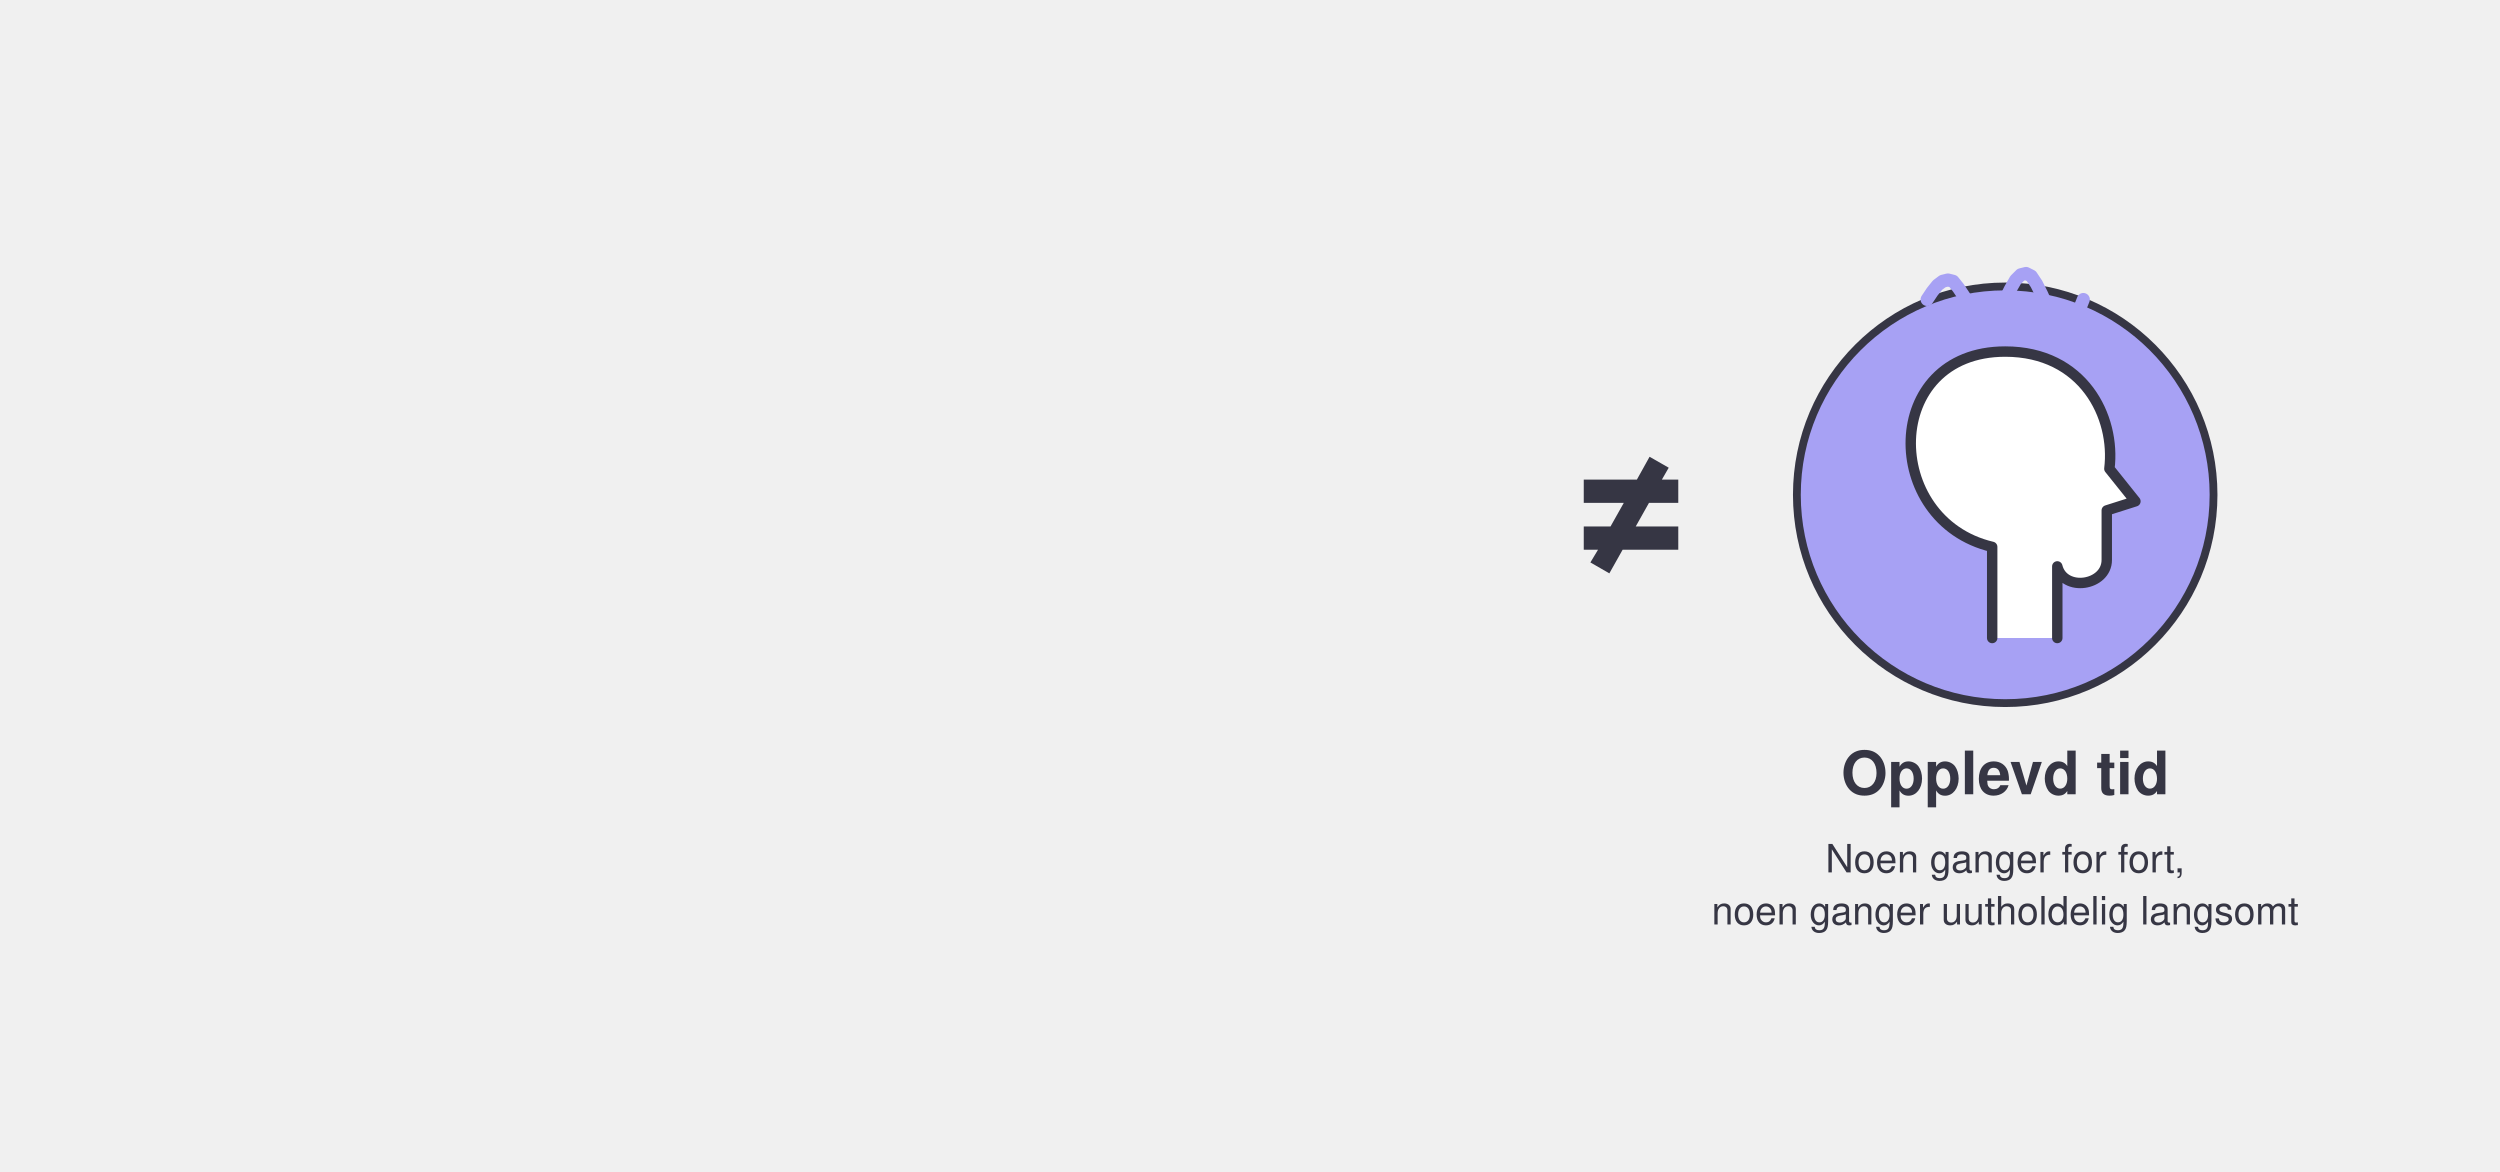
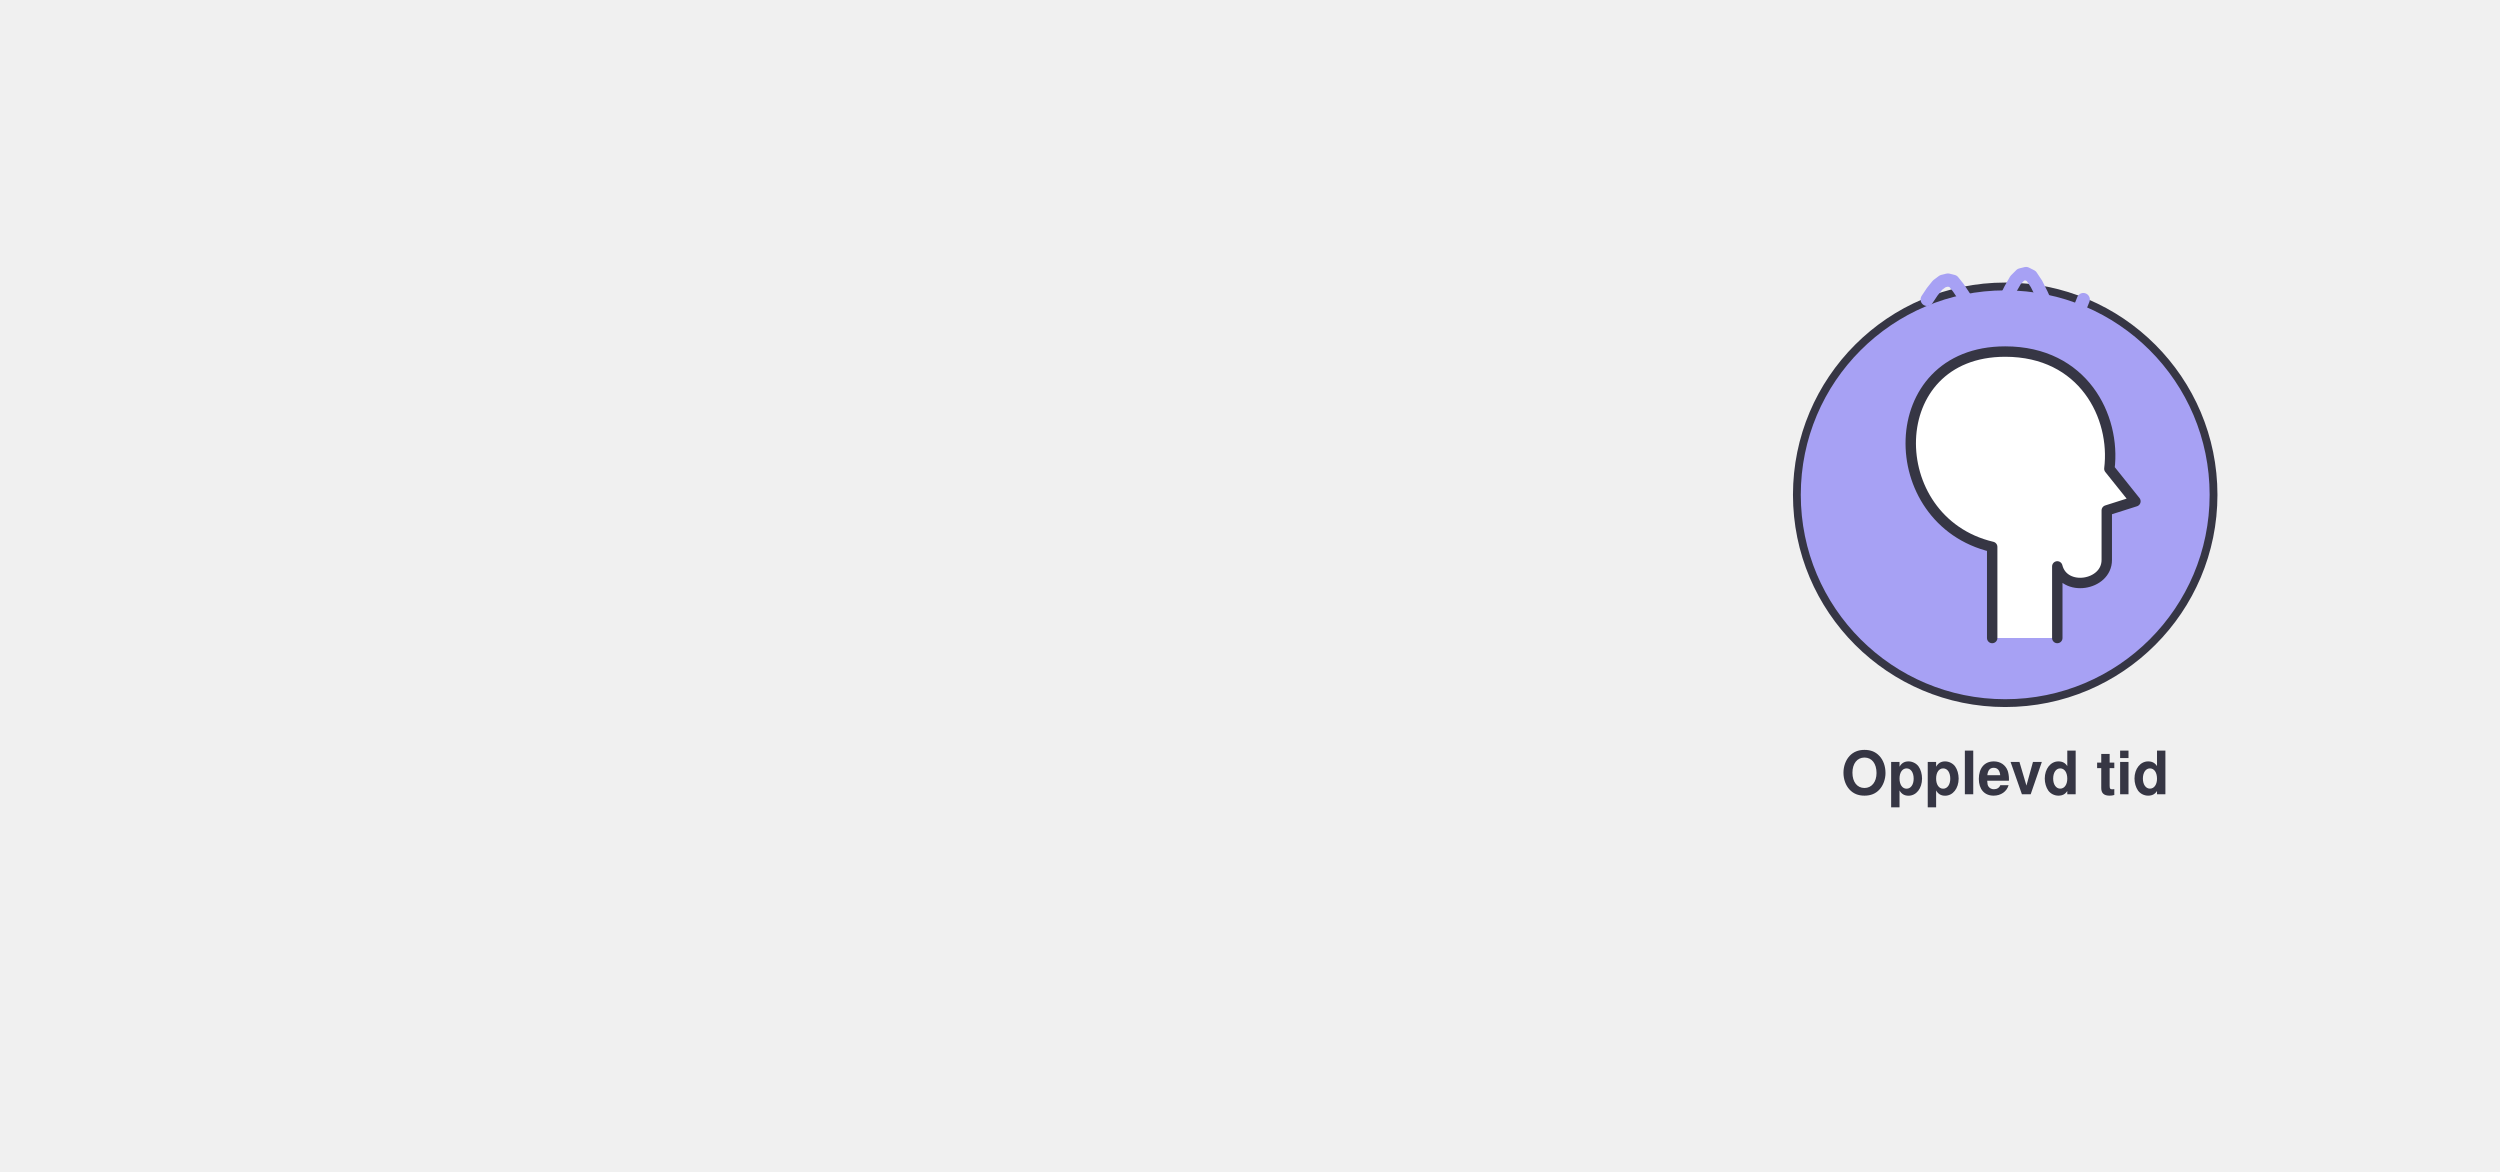
<svg xmlns="http://www.w3.org/2000/svg" viewBox="0 0 1920 900" width="1920" height="900">
-   <text x="1250" y="430" text-anchor="middle" font-size="150" fill="#363644" style="font-family:'Helvetica Neue',Helvetica,Arial,sans-serif;font-weight:700">≠</text>
  <circle cx="1540" cy="380" r="160" fill="#A7A1F4" stroke="#363644" stroke-width="6" />
  <path d="M1530 490 L1530 420 C1445 400 1445 270 1540 270 C1600 270 1625 320 1620 360 L1640 385 L1618 392 L1618 430 C1618 450 1585 455 1580 435 L1580 490" fill="#ffffff" stroke="#363644" stroke-width="8" stroke-linejoin="round" stroke-linecap="round" />
  <polyline points="1480 230 1484 224 1488 219 1492 216 1496 215 1500 216 1504 221 1508 227 1512 233 1516 240 1520 245 1524 248 1528 247 1532 244 1536 238 1540 230 1544 222 1548 215 1552 211 1556 210 1560 212 1564 218 1568 226 1572 235 1576 243 1580 249 1584 253 1588 252 1592 247 1596 240 1600 230" fill="none" stroke="#A7A1F4" stroke-width="10" stroke-linecap="round" stroke-linejoin="round" />
  <text x="1540" y="610" text-anchor="middle" font-size="46" fill="#363644" style="font-family:'Helvetica Neue',Helvetica,Arial,sans-serif;font-weight:700">Opplevd tid</text>
-   <text x="1540" y="670" text-anchor="middle" font-size="30" fill="#363644" style="font-family:'Helvetica Neue',Helvetica,Arial,sans-serif">Noen ganger for fort,</text>
-   <text x="1540" y="710" text-anchor="middle" font-size="30" fill="#363644" style="font-family:'Helvetica Neue',Helvetica,Arial,sans-serif">noen ganger uutholdelig langsomt</text>
</svg>
